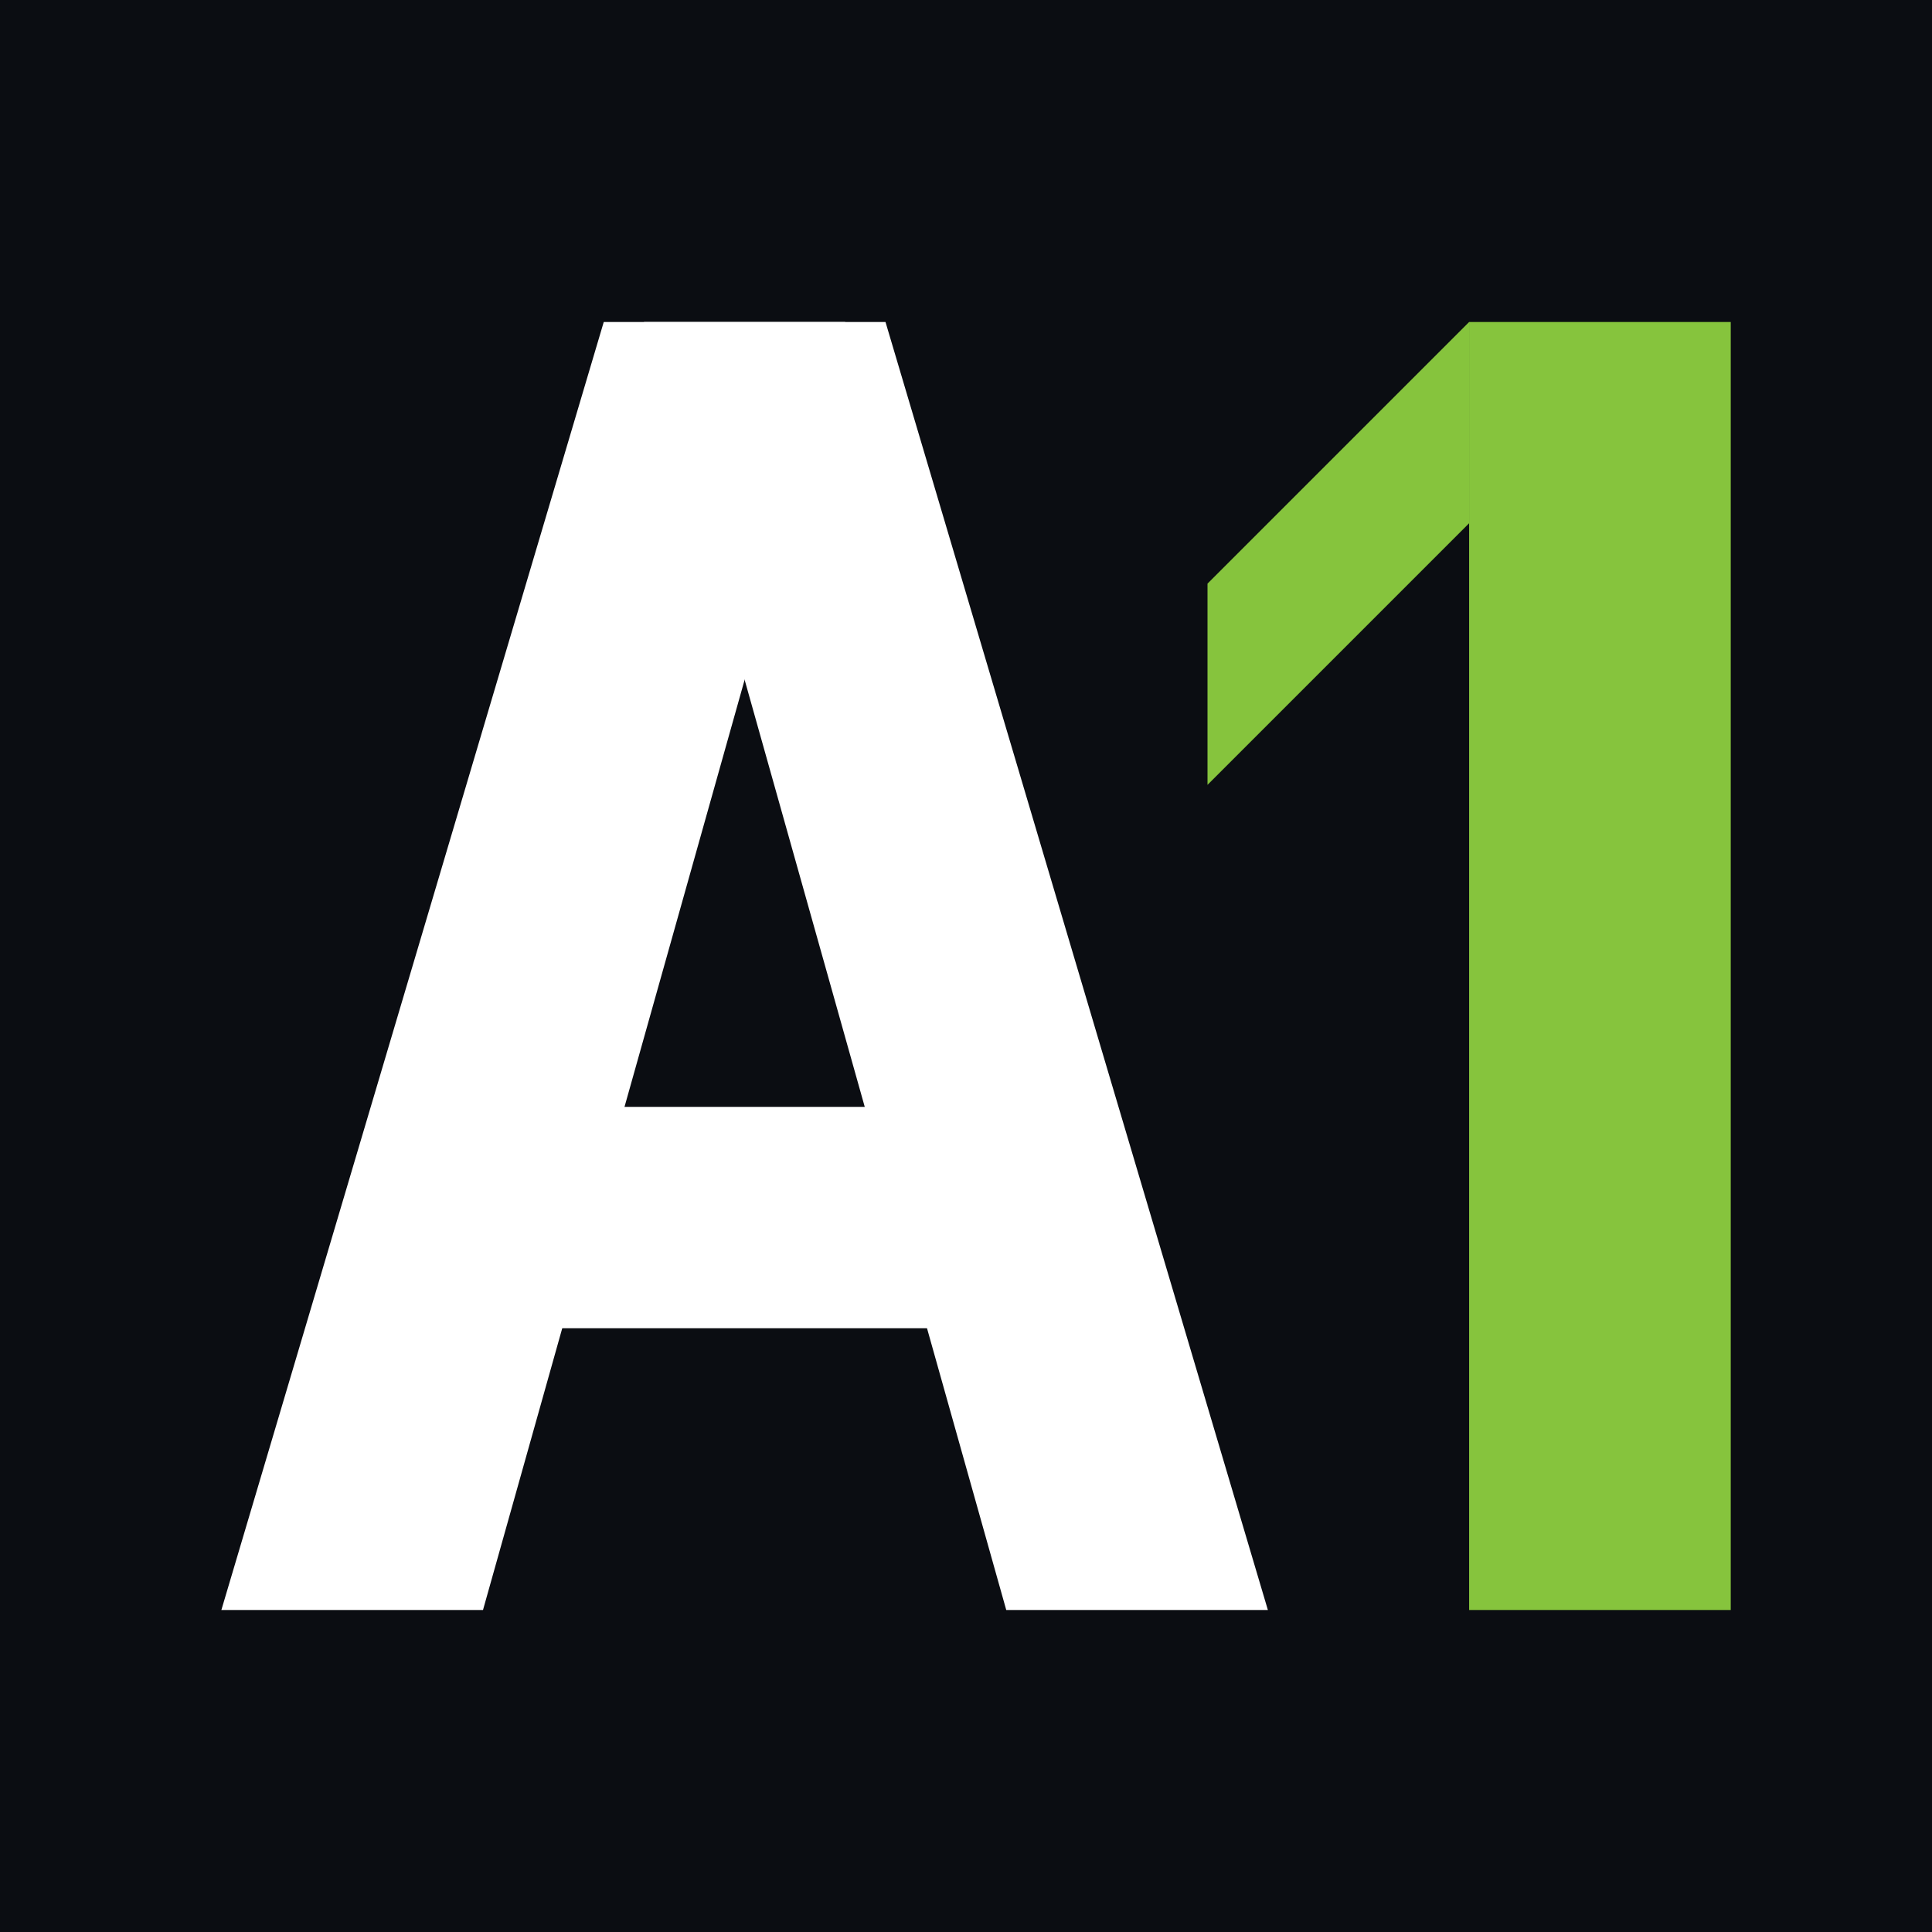
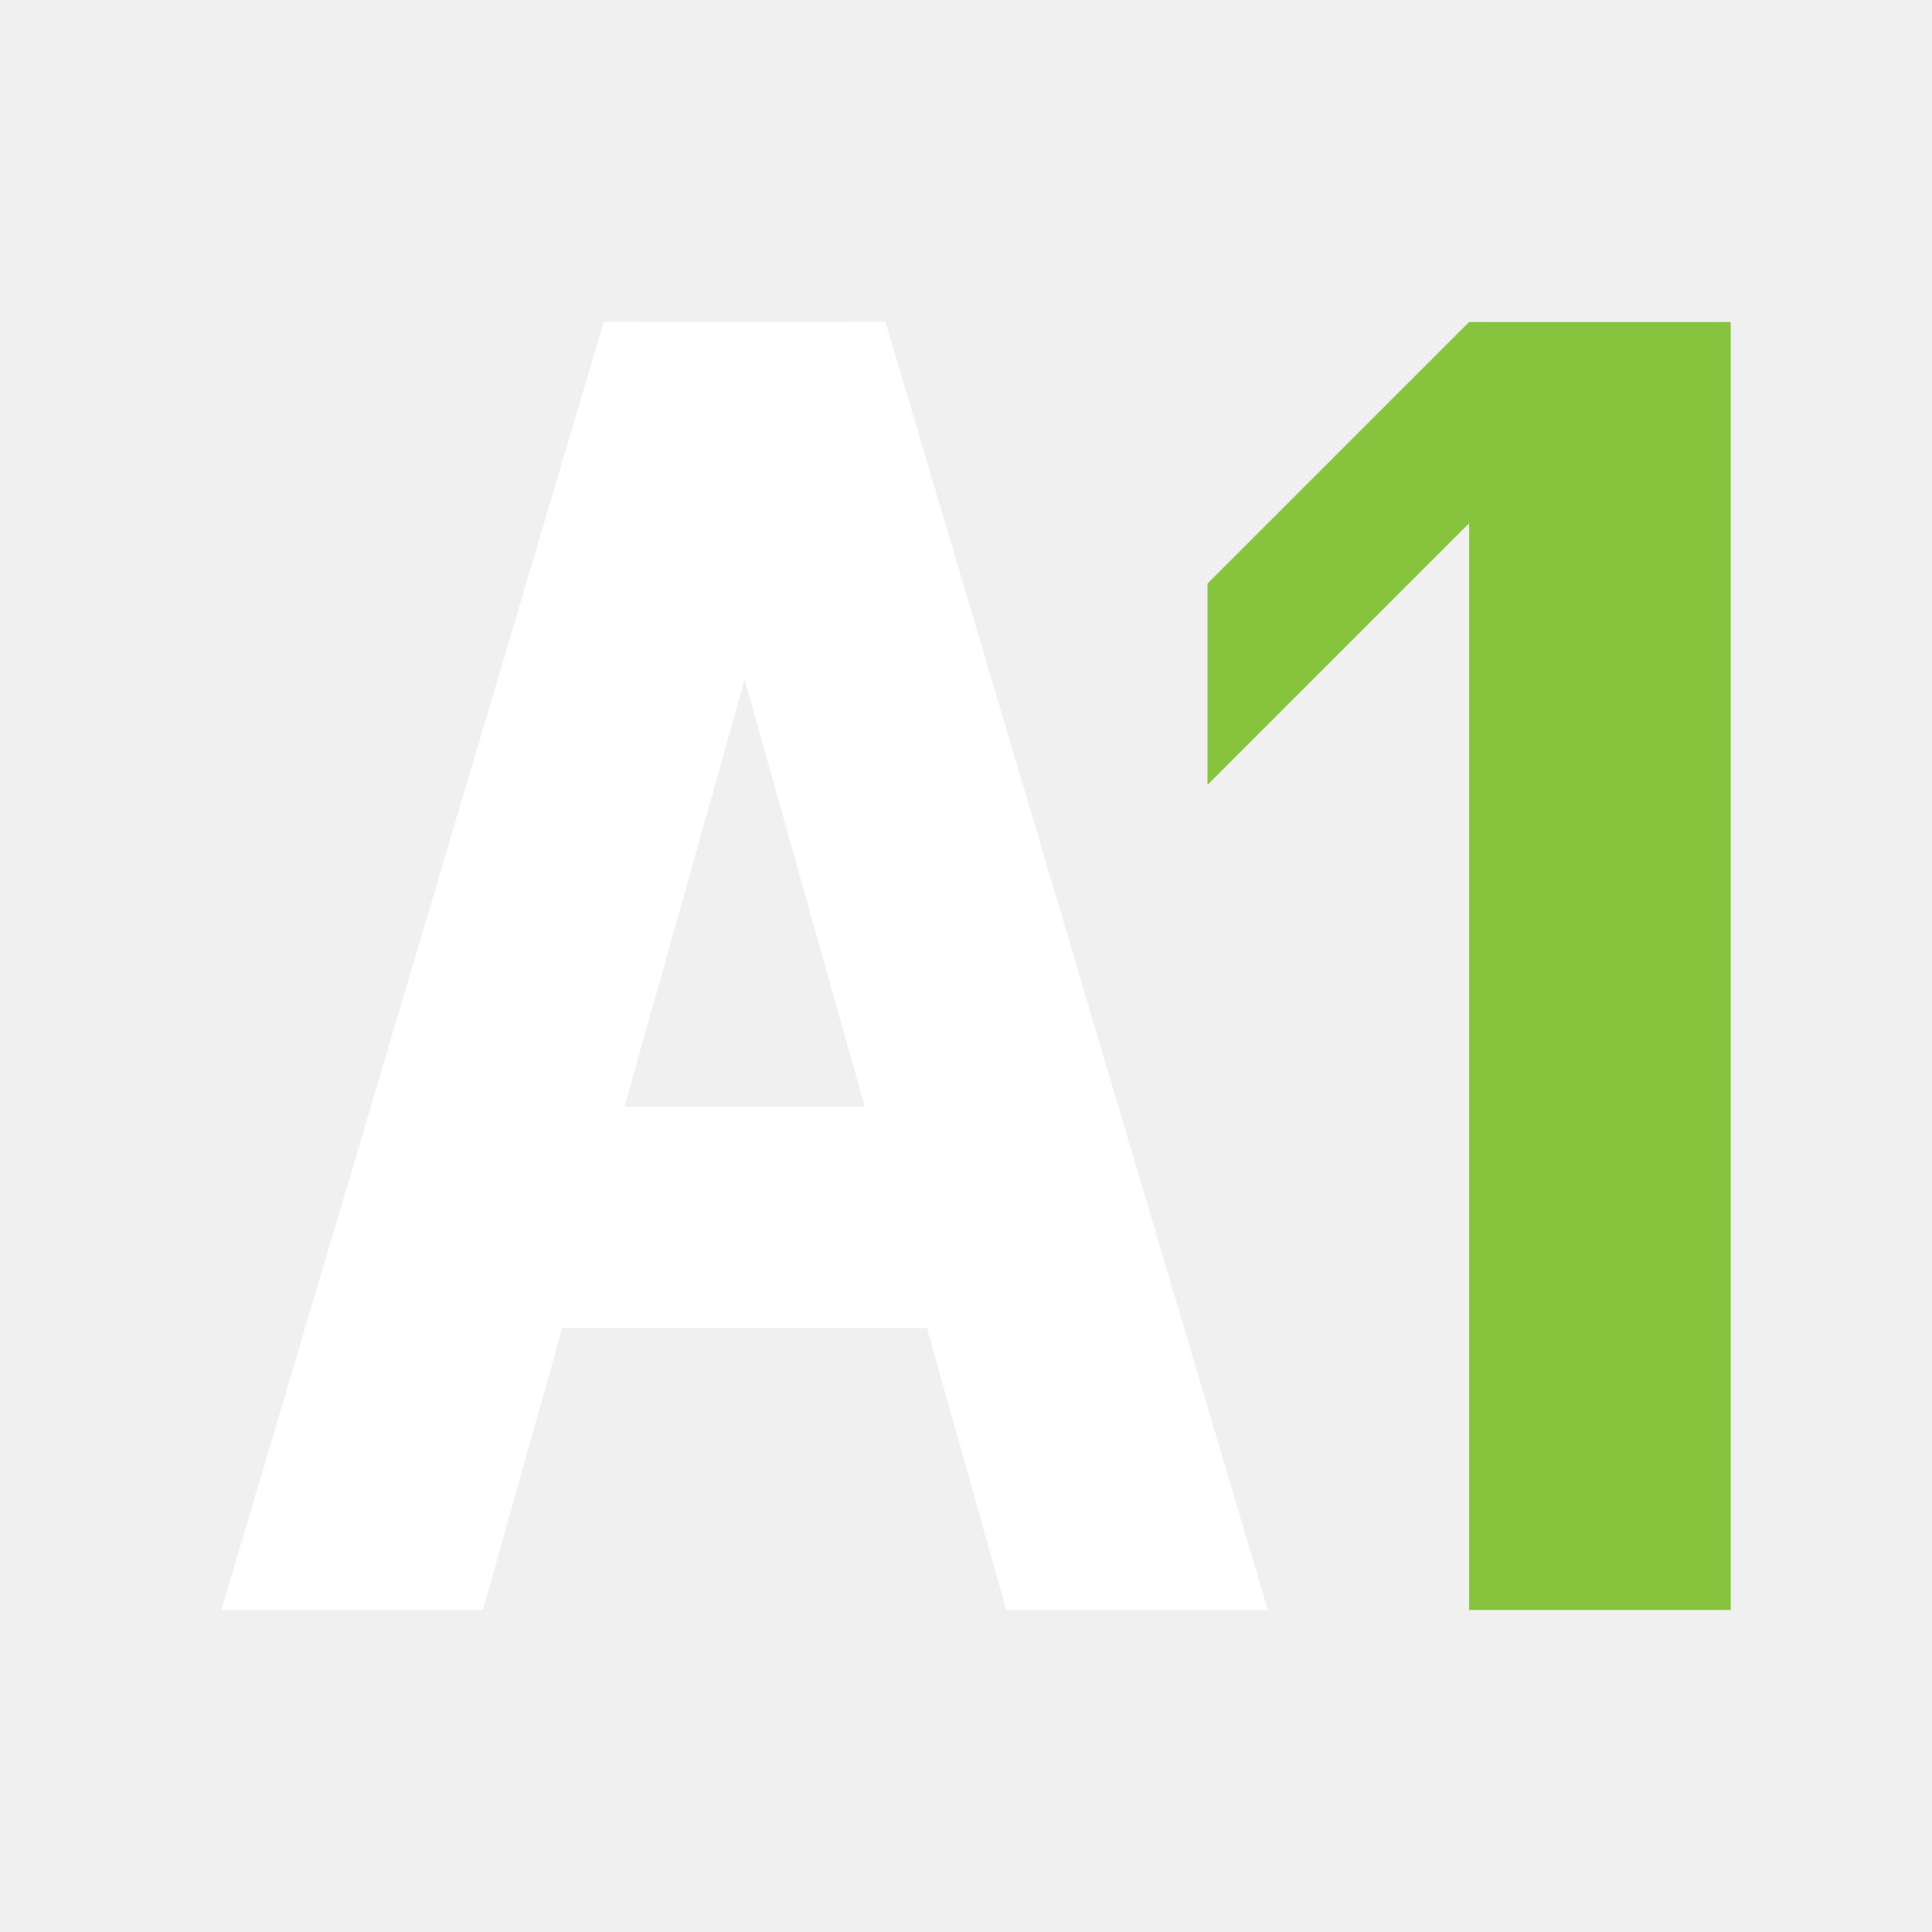
<svg xmlns="http://www.w3.org/2000/svg" viewBox="0 0 48 48">
-   <rect width="48" height="48" fill="#0B0D12" />
  <path fill="#FFFFFF" d="M15 8 H21 L12 40 H5.5 Z" />
  <path fill="#FFFFFF" d="M16 8 H22 L31.5 40 H25 Z" />
  <rect fill="#FFFFFF" x="13" y="27.5" width="11" height="5.5" />
  <path fill="#86C43D" d="M36.5 8 L30 14.5 L30 19.5 L36.5 13 Z" />
  <rect fill="#86C43D" x="36.5" y="8" width="6.5" height="32" />
</svg>
